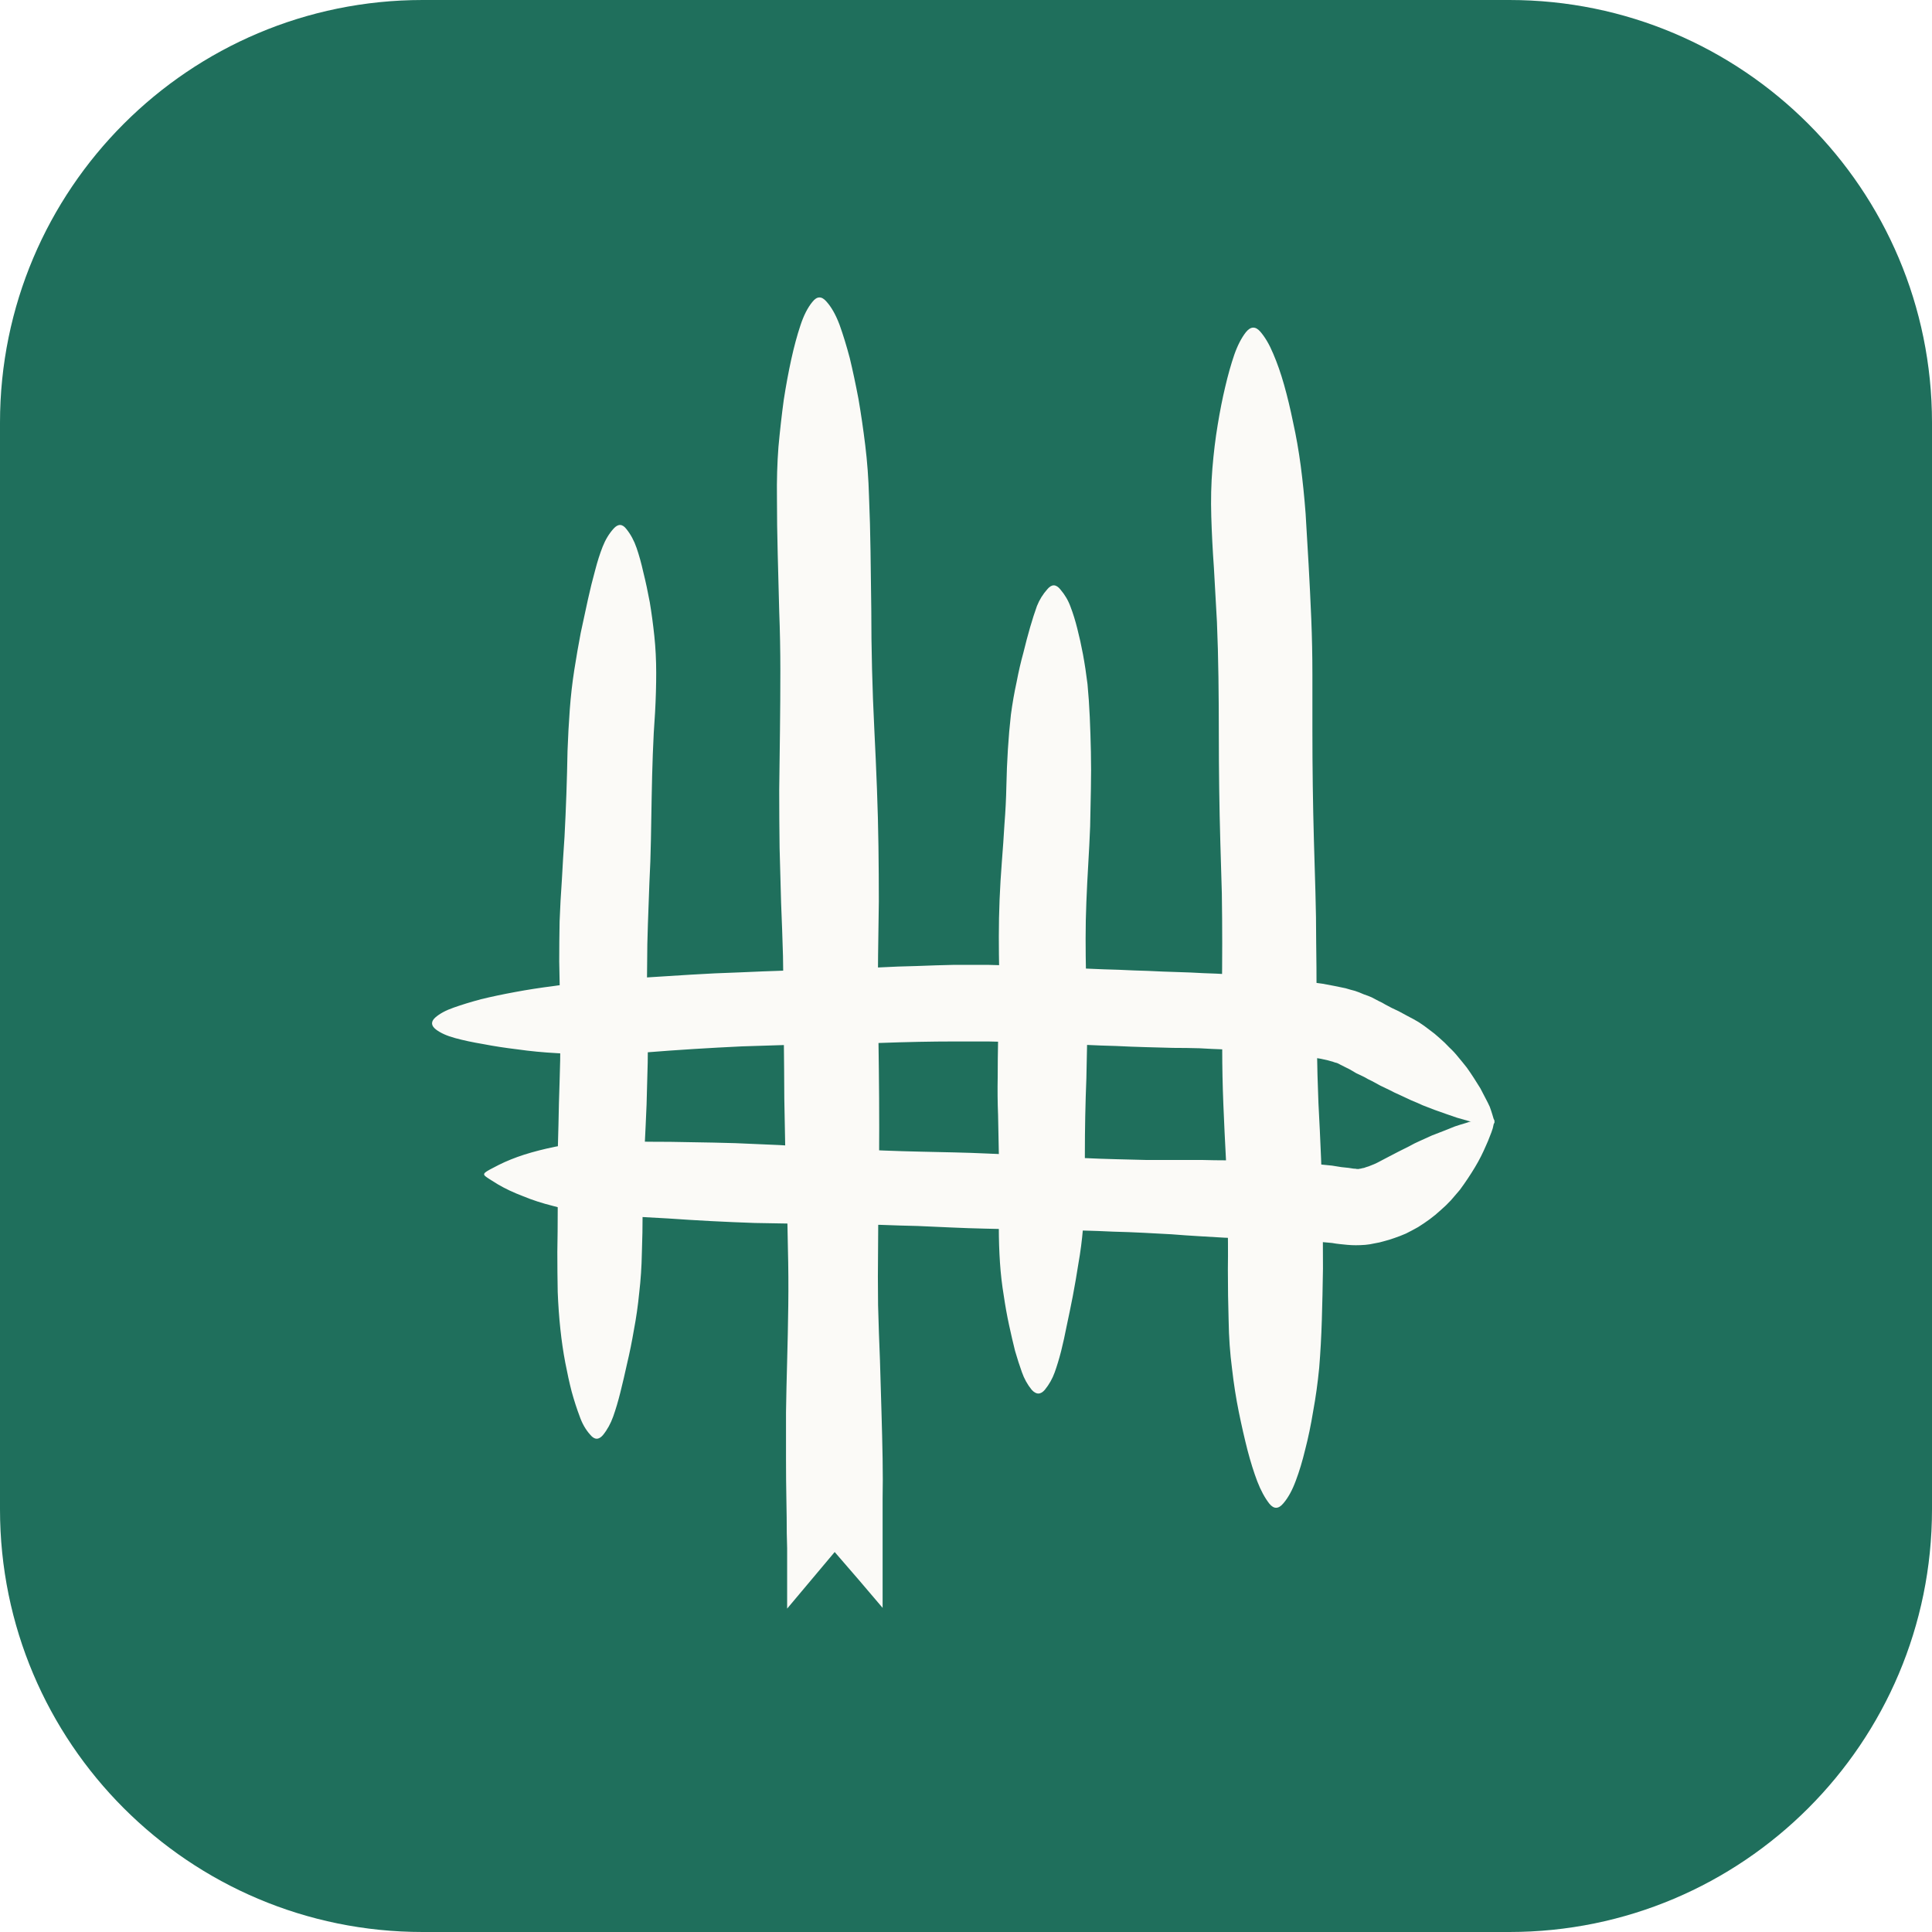
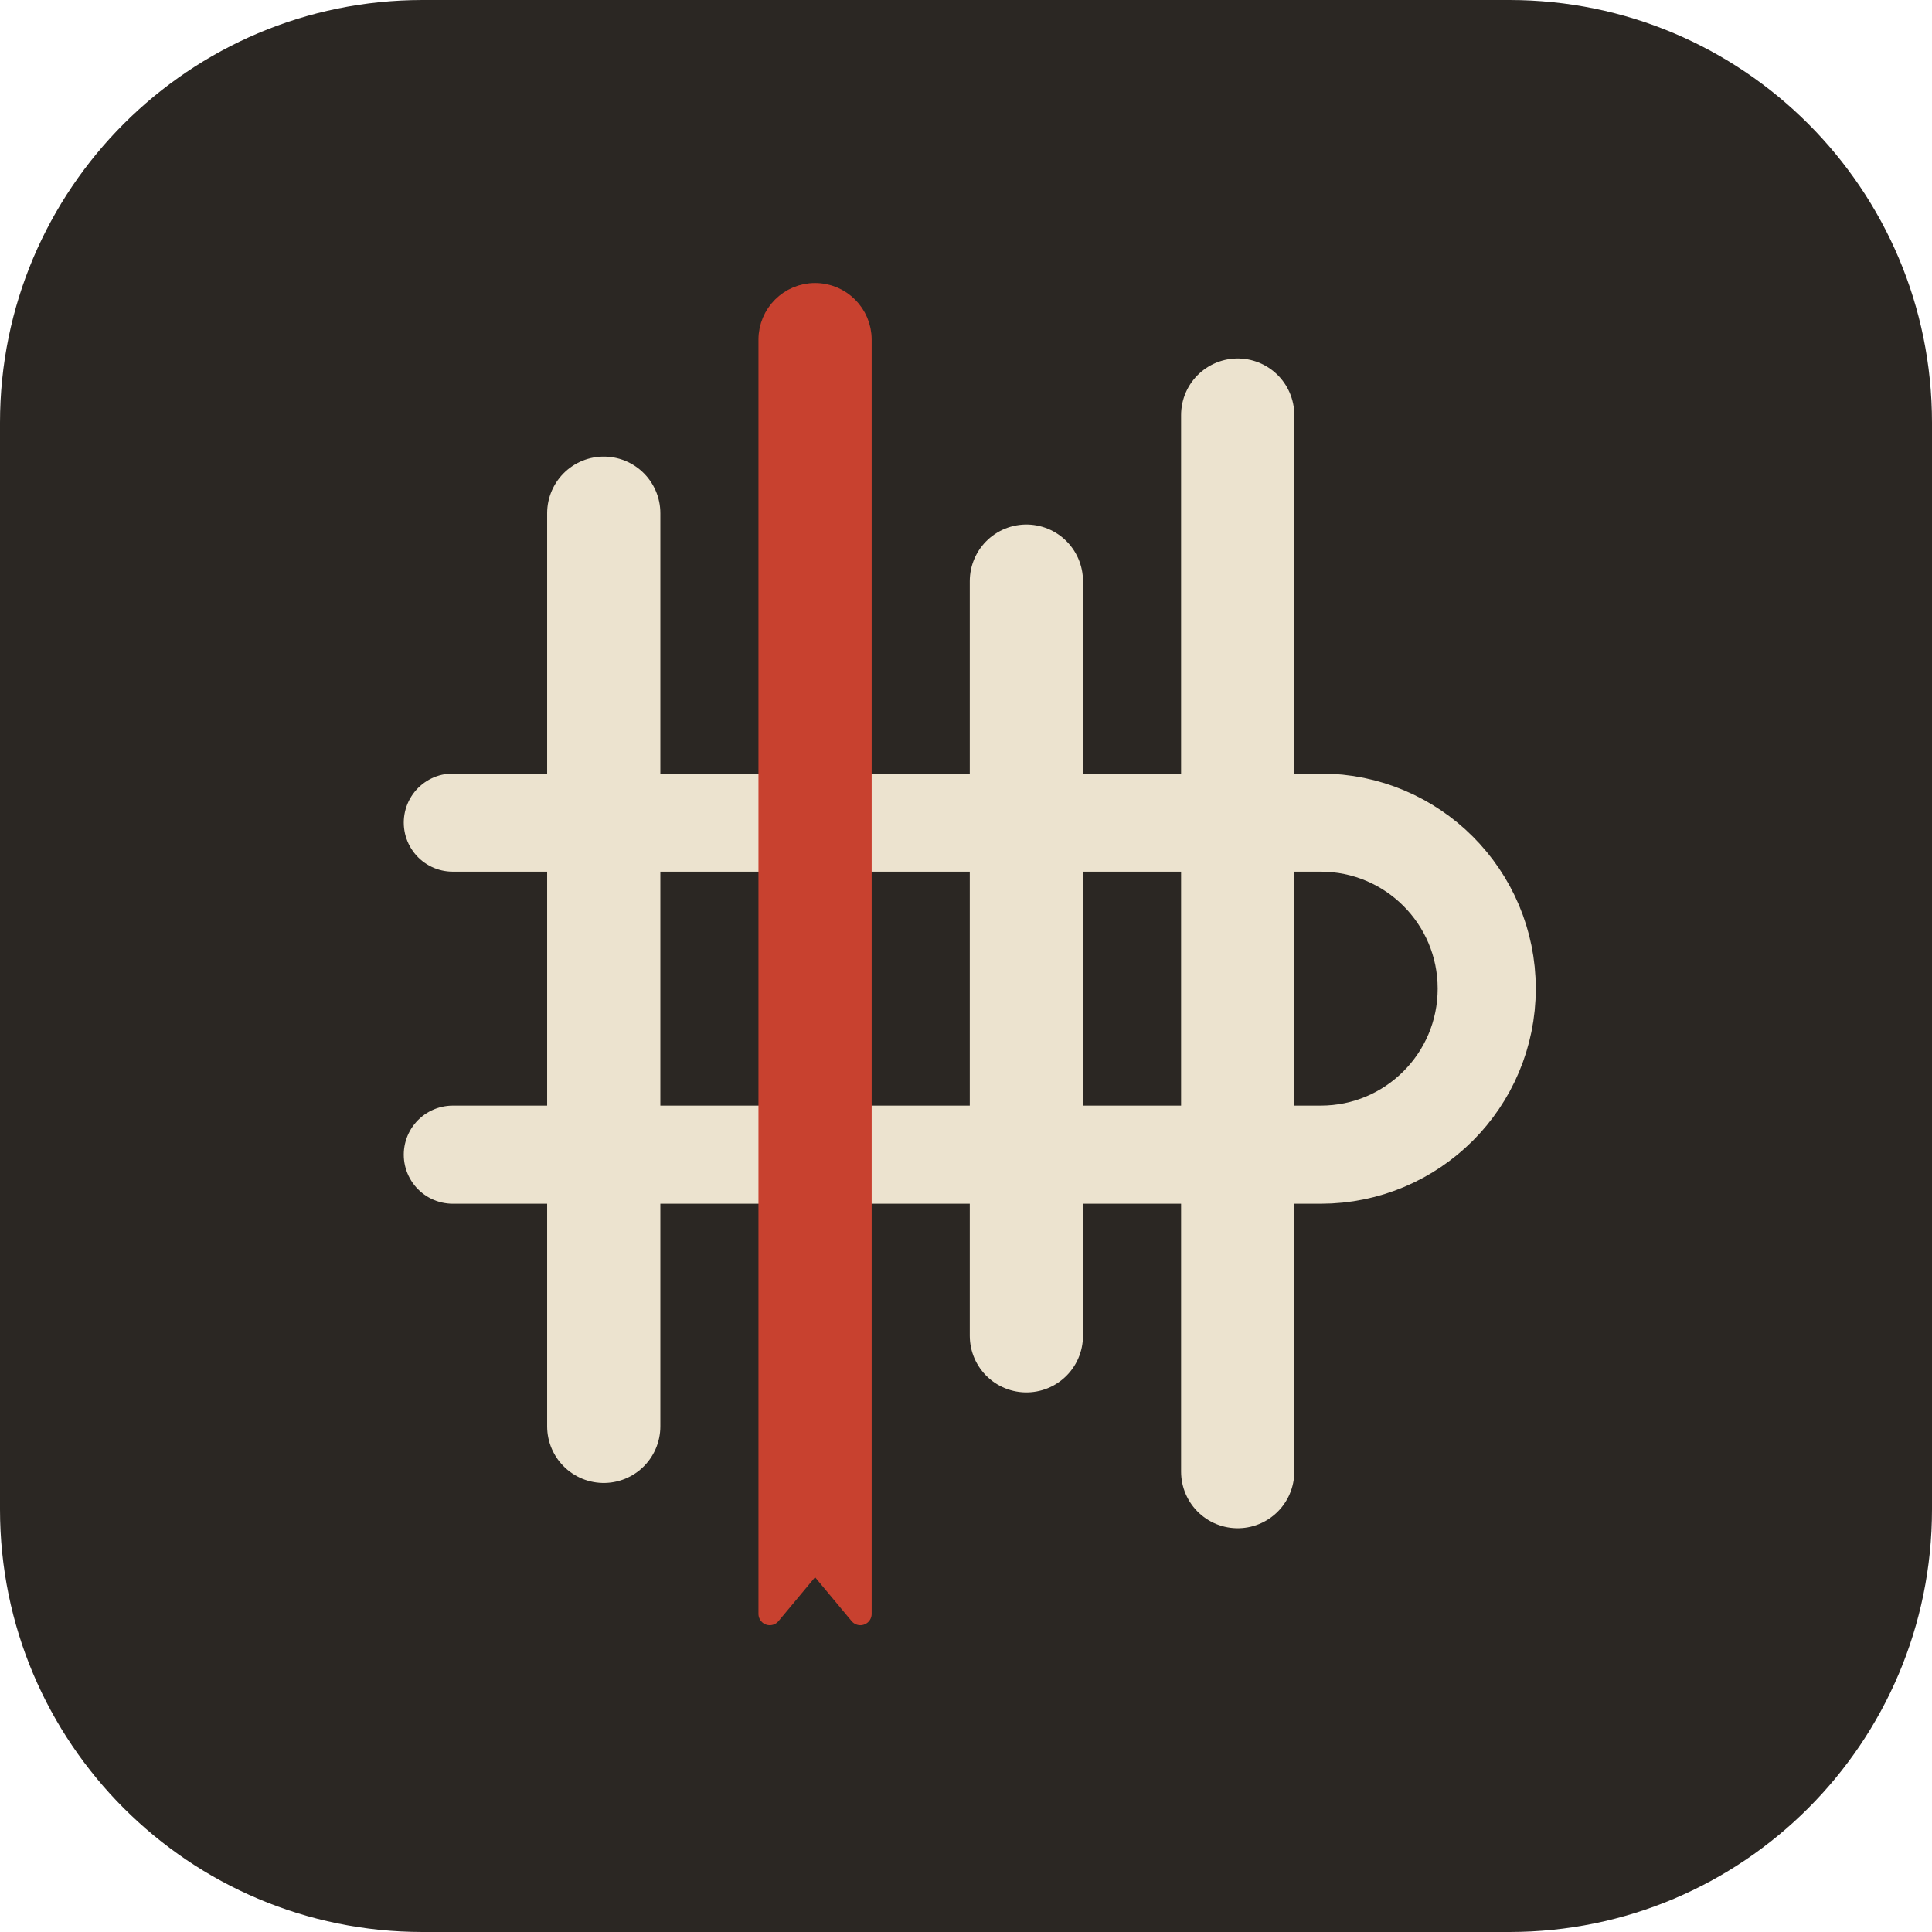
<svg xmlns="http://www.w3.org/2000/svg" viewBox="0 0 512 512">
-   <rect width="512" height="512" rx="112" fill="#1f6f5c" />
-   <g fill="#fbfaf7">
-     <path d="M162.6 140.1q-1.8 2 -2.9 4.8q-1.1 2.8 -2 6.3q-1 3.6 -1.9 7.7q-0.9 4.2 -1.9 8.8q-0.9 4.7 -1.7 9.8q-0.8 5.1 -1.2 10.5q-0.4 5.4 -0.6 11q-0.1 5.6 -0.3 11.4q-0.2 5.7 -0.5 11.4q-0.4 5.7 -0.7 11.4q-0.4 5.6 -0.6 11q-0.1 5.4 -0.1 10.6q0.1 5.1 0.2 10.2q0.1 5.2 0.1 10.6q0 5.4 -0.2 11q-0.2 5.7 -0.3 11.4q-0.2 5.7 -0.2 11.5q0 5.7 0 11.3q0 5.6 -0.1 11q0 5.5 0.1 10.6q0.2 5.1 0.7 9.8q0.5 4.7 1.3 8.9q0.8 4.2 1.7 7.7q1 3.6 2.1 6.5q1 2.9 2.8 4.9q1.7 2.1 3.4 0.1q1.7 -2.1 2.7 -4.9q1 -2.8 1.9 -6.4q0.9 -3.6 1.8 -7.7q1 -4.2 1.8 -8.9q0.9 -4.7 1.4 -9.8q0.6 -5.1 0.7 -10.5q0.2 -5.4 0.2 -11q0.1 -5.6 0.3 -11.3q0.2 -5.7 0.5 -11.4q0.3 -5.7 0.4 -11.3q0.2 -5.6 0.2 -11q-0.1 -5.4 -0.2 -10.5q-0.1 -5.1 0 -10.2q0 -5.1 0.2 -10.5q0.2 -5.4 0.4 -11q0.3 -5.6 0.4 -11.3q0.1 -5.7 0.2 -11.4q0.1 -5.7 0.3 -11.3q0.2 -5.7 0.6 -11.1q0.3 -5.4 0.3 -10.5q0 -5.1 -0.5 -9.8q-0.5 -4.7 -1.2 -8.9q-0.8 -4.3 -1.7 -7.9q-0.8 -3.6 -1.8 -6.5q-1 -2.9 -2.7 -5q-1.6 -2.1 -3.4 -0.1z" />
-     <path d="M215.3 80q-1.9 2.3 -3.2 6.3q-1.3 3.9 -2.4 8.9q-1.1 5 -2 10.8q-0.8 5.9 -1.4 12.4q-0.5 6.5 -0.4 13.6q0 7.1 0.2 14.7q0.2 7.5 0.4 15.3q0.3 7.8 0.3 15.7q0 8 -0.1 15.9q-0.1 8 -0.2 15.8q0 7.8 0.1 15.3q0.2 7.5 0.4 14.6q0.3 7.1 0.5 14.1q0.1 7.1 0.2 14.6q0 7.5 0.1 15.3q0 7.8 0.2 15.8q0.1 7.9 0.4 15.9q0.3 7.9 0.4 15.7q0.2 7.8 0.1 15.3q-0.1 7.6 -0.3 14.7q-0.2 7.1 -0.3 13.6q0 6.5 0 12.3q0 5.8 0.1 10.8q0.1 5 0.1 8.9l0.1 4l0 8l0 8l6.3 -7.5l6.3 -7.5l6.4 7.4l6.3 7.4l0 -8l0 -8l0 -3.9q0 -4 0 -9q0.1 -4.9 0 -10.7q-0.1 -5.8 -0.3 -12.4q-0.2 -6.5 -0.4 -13.6q-0.3 -7.1 -0.5 -14.6q-0.1 -7.5 0 -15.3q0 -7.8 0.2 -15.8q0.1 -8 0.1 -15.9q0 -8 -0.1 -15.8q-0.1 -7.8 -0.2 -15.3q-0.1 -7.5 0 -14.6q0.1 -7.2 0.2 -14.3q0 -7.1 -0.1 -14.6q-0.1 -7.5 -0.4 -15.3q-0.3 -7.9 -0.7 -15.8q-0.4 -7.9 -0.6 -15.9q-0.2 -8 -0.2 -15.8q-0.1 -7.8 -0.2 -15.3q-0.1 -7.5 -0.4 -14.6q-0.2 -7.1 -1 -13.6q-0.8 -6.5 -1.8 -12.3q-1.1 -5.8 -2.3 -10.8q-1.3 -4.9 -2.7 -8.8q-1.5 -4 -3.5 -6.2q-1.9 -2.2 -3.7 0.1z" />
-     <path d="M277.6 156.1q-1.8 2 -2.8 4.5q-0.9 2.5 -1.8 5.6q-0.9 3.1 -1.8 6.8q-1 3.6 -1.8 7.8q-0.9 4.1 -1.5 8.6q-0.5 4.4 -0.8 9.2q-0.3 4.8 -0.4 9.7q-0.1 5 -0.5 10q-0.3 5.1 -0.7 10.1q-0.4 5.1 -0.6 10q-0.2 5 -0.2 9.8q0 4.7 0.1 9.3q0 4.5 -0.1 9q0 4.5 -0.2 9.3q-0.1 4.8 -0.1 9.7q-0.1 5 0.1 10q0.1 5.1 0.2 10.1q0.2 5.1 0.1 10q0 5 -0.1 9.8q0 4.7 0.3 9.2q0.3 4.5 1 8.7q0.6 4.1 1.4 7.8q0.8 3.7 1.6 6.9q0.9 3.1 1.8 5.6q0.9 2.6 2.6 4.7q1.8 2 3.5 0q1.7 -2.1 2.6 -4.6q0.9 -2.5 1.7 -5.6q0.8 -3.2 1.5 -6.8q0.8 -3.7 1.6 -7.8q0.8 -4.2 1.5 -8.7q0.8 -4.5 1.2 -9.2q0.5 -4.8 0.5 -9.7q0 -5 0 -10q0 -5 0.1 -10.1q0.1 -5 0.3 -10q0.1 -4.9 0.2 -9.6q0.1 -4.8 0 -9.3q-0.1 -4.5 -0.3 -9q-0.1 -4.5 -0.1 -9.2q0 -4.8 0.2 -9.7q0.2 -5 0.5 -10q0.3 -5 0.5 -10q0.1 -5.1 0.2 -10q0.1 -5 0 -9.7q-0.1 -4.8 -0.3 -9.3q-0.2 -4.5 -0.6 -8.7q-0.5 -4.1 -1.2 -7.9q-0.7 -3.7 -1.5 -6.8q-0.8 -3.2 -1.8 -5.8q-0.9 -2.5 -2.7 -4.6q-1.7 -2.1 -3.4 -0.1z" />
-     <path d="M330.2 88q-1.8 2.3 -3.1 6q-1.3 3.8 -2.4 8.5q-1.1 4.6 -2 10.1q-0.9 5.4 -1.4 11.5q-0.5 6.1 -0.3 12.8q0.2 6.6 0.7 13.6q0.4 7 0.8 14.3q0.3 7.2 0.4 14.7q0.1 7.4 0.1 14.8q0 7.4 0.1 14.7q0.1 7.2 0.3 14.2q0.2 7 0.4 13.6q0.1 6.6 0.1 13.2q0 6.7 -0.1 13.7q0 7 0.1 14.2q0 7.3 0.3 14.7q0.3 7.4 0.7 14.8q0.3 7.4 0.4 14.7q0.2 7.3 0.1 14.3q0 7 0.2 13.6q0.1 6.6 0.9 12.7q0.7 6.1 1.8 11.5q1.1 5.4 2.3 10.1q1.2 4.6 2.6 8.3q1.4 3.6 3.2 5.9q1.8 2.2 3.7 -0.1q1.9 -2.2 3.3 -6q1.4 -3.7 2.5 -8.3q1.2 -4.6 2.1 -10.1q1 -5.4 1.6 -11.5q0.5 -6.1 0.7 -12.7q0.2 -6.6 0.3 -13.6q0 -7.1 -0.1 -14.4q-0.1 -7.2 -0.4 -14.7q-0.3 -7.4 -0.7 -14.8q-0.3 -7.4 -0.4 -14.7q-0.1 -7.3 -0.1 -14.3q0 -7.1 -0.1 -13.7q0 -6.6 -0.2 -13.3q-0.2 -6.6 -0.4 -13.6q-0.2 -7.1 -0.3 -14.4q-0.1 -7.3 -0.1 -14.7q0 -7.4 0 -14.8q0 -7.5 -0.3 -14.8q-0.3 -7.2 -0.7 -14.3q-0.4 -7 -0.8 -13.6q-0.5 -6.6 -1.3 -12.7q-0.8 -6 -2 -11.4q-1.1 -5.4 -2.4 -10q-1.3 -4.6 -2.9 -8.3q-1.5 -3.6 -3.4 -5.8q-1.9 -2.2 -3.8 0.1z" />
-     <path d="M115.5 272.8q1.8 1.4 5.1 2.3q3.3 0.9 7.5 1.6q4.1 0.8 9.1 1.4q4.9 0.7 10.4 1q5.5 0.4 11.4 0.3q6 -0.1 12.2 -0.5q6.2 -0.5 12.6 -0.9q6.4 -0.4 12.8 -0.7q6.4 -0.2 12.7 -0.4q6.2 -0.1 12.2 -0.2q5.9 -0.1 11.5 -0.3q5.5 -0.2 10.4 -0.3q4.9 -0.1 9.4 -0.1q4.6 0 9.1 0q4.4 0.1 8.8 0.2q4.4 0.2 8.7 0.4q4.2 0.2 8.3 0.3q4.1 0.2 8.1 0.3q4 0.2 7.7 0.3q3.8 0.1 7.4 0.2q3.6 0 7 0.1q3.3 0.2 6.4 0.3q3.2 0.1 6 0.3q2.9 0.2 5.4 0.4q2.6 0.2 4.8 0.5q2.2 0.2 3.9 0.4q1.8 0.2 3.2 0.5q1.4 0.2 2.5 0.4q1 0.2 1.8 0.4q0.8 0.2 1.4 0.4q0.5 0.2 1 0.3q0.5 0.2 1 0.5q0.4 0.2 1 0.5q0.6 0.3 1.4 0.7q0.8 0.5 1.7 1q1 0.5 2.1 1q1 0.6 2.1 1.1q1.1 0.6 2.2 1.2q1.2 0.6 2.5 1.2q1.3 0.7 2.7 1.3q1.5 0.7 3 1.4q1.5 0.6 3 1.3q1.5 0.6 3.1 1.2q1.6 0.6 3.1 1.1q1.5 0.5 2.9 1q1.5 0.4 2.8 0.8q1.3 0.4 2.5 0.6q1.2 0.3 2.2 0.3q1 0.1 1.8 0q0.8 0 0.6 -0.8q-0.2 -0.7 -0.5 -1.7q-0.3 -1 -0.7 -2.1q-0.5 -1.1 -1.2 -2.4q-0.6 -1.2 -1.3 -2.5q-0.8 -1.3 -1.7 -2.7q-0.9 -1.4 -1.9 -2.8q-1.1 -1.4 -2.2 -2.7q-1.1 -1.4 -2.4 -2.6q-1.2 -1.3 -2.6 -2.5q-1.3 -1.2 -2.7 -2.2q-1.4 -1.1 -2.8 -2q-1.5 -0.9 -2.9 -1.6q-1.3 -0.7 -2.4 -1.3q-1.1 -0.5 -1.9 -0.9q-0.9 -0.5 -1.7 -0.9q-0.8 -0.5 -1.7 -0.9q-0.9 -0.5 -1.9 -1q-0.9 -0.4 -2.1 -0.8q-1.1 -0.5 -2.3 -0.9q-1.2 -0.3 -2.5 -0.7q-1.4 -0.3 -2.9 -0.6q-1.5 -0.3 -3.2 -0.6q-1.7 -0.2 -3.7 -0.5q-2 -0.3 -4.3 -0.5q-2.4 -0.3 -5.1 -0.5q-2.7 -0.3 -5.6 -0.5q-3 -0.3 -6.2 -0.5q-3.2 -0.2 -6.6 -0.3q-3.5 -0.2 -7.1 -0.3q-3.7 -0.1 -7.6 -0.3q-3.8 -0.1 -7.8 -0.3q-4.1 -0.1 -8.3 -0.3q-4.2 -0.2 -8.5 -0.4q-4.3 -0.2 -8.8 -0.3q-4.4 -0.2 -9 -0.3q-4.5 0 -9.2 0q-4.6 0.1 -9.6 0.3q-5 0.1 -10.6 0.4q-5.6 0.2 -11.6 0.4q-6 0.2 -12.3 0.4q-6.3 0.2 -12.8 0.5q-6.4 0.2 -12.8 0.6q-6.4 0.4 -12.7 0.8q-6.2 0.4 -12.1 0.9q-6 0.5 -11.4 1.3q-5.5 0.7 -10.3 1.6q-4.9 0.9 -9 1.9q-4.1 1.1 -7.2 2.2q-3.2 1.1 -5 2.7q-1.7 1.6 0.2 3.1z" />
-     <path d="M395.4 296.4q-0.8 0 -1.9 0.1q-1.1 0.1 -2.3 0.4q-1.3 0.2 -2.7 0.7q-1.4 0.4 -2.9 0.9q-1.5 0.6 -3 1.2q-1.6 0.6 -3.1 1.2q-1.6 0.7 -3.1 1.4q-1.6 0.7 -3 1.5q-1.4 0.7 -2.8 1.4q-1.3 0.7 -2.5 1.3q-1.1 0.6 -2.1 1.1q-0.9 0.5 -1.8 0.9q-0.8 0.3 -1.5 0.6q-0.7 0.2 -1.2 0.4q-0.6 0.1 -0.9 0.2q-0.3 0 -0.5 0.1q-0.2 0 -0.5 0q-0.3 -0.1 -0.9 -0.1q-0.5 -0.1 -1.3 -0.2q-0.8 -0.1 -1.9 -0.2q-1.1 -0.2 -2.5 -0.4q-1.3 -0.1 -3 -0.3q-1.7 -0.2 -3.7 -0.4q-2 -0.1 -4.4 -0.2q-2.4 -0.1 -5 -0.2q-2.7 -0.1 -5.6 -0.2q-3 -0.1 -6.2 -0.1q-3.2 0 -6.7 -0.1q-3.5 0 -7.2 0q-3.7 0 -7.6 0q-3.9 -0.1 -7.9 -0.2q-4.1 -0.1 -8.3 -0.3q-4.1 -0.1 -8.4 -0.4q-4.3 -0.2 -8.6 -0.4q-4.3 -0.2 -8.7 -0.4q-4.4 -0.2 -8.8 -0.3q-4.4 -0.1 -9 -0.2q-4.7 -0.1 -9.8 -0.3q-5.2 -0.2 -10.6 -0.5q-5.5 -0.3 -11.2 -0.6q-5.8 -0.4 -11.6 -0.6q-5.8 -0.3 -11.6 -0.4q-5.7 -0.1 -11.4 -0.2q-5.6 0 -10.9 -0.1q-5.4 -0.1 -10.3 0.2q-5 0.3 -9.4 1.2q-4.4 0.9 -8.2 2.1q-3.7 1.2 -6.7 2.7q-3 1.5 -3.6 2q-0.6 0.5 0 1q0.6 0.5 3.4 2.2q2.9 1.7 6.6 3.1q3.6 1.5 8 2.6q4.3 1.2 9.2 1.8q5 0.7 10.3 0.9q5.3 0.3 10.9 0.6q5.7 0.4 11.4 0.7q5.8 0.3 11.6 0.5q5.8 0.1 11.6 0.2q5.7 0.1 11.2 0.1q5.5 0.1 10.6 0.2q5.2 0.2 9.8 0.3q4.7 0.2 9 0.4q4.4 0.2 8.8 0.3q4.4 0.1 8.7 0.2q4.4 0.1 8.6 0.2q4.3 0.1 8.5 0.1q4.2 0.1 8.2 0.3q4.1 0.1 8 0.3q3.8 0.2 7.5 0.4q3.7 0.3 7.2 0.5q3.5 0.2 6.8 0.4q3.2 0.1 6.2 0.3q2.9 0.1 5.5 0.2q2.7 0 4.8 0.1q2.2 0.1 4 0.2q1.7 0.1 3.2 0.2q1.4 0.1 2.6 0.2q1.2 0.1 2.2 0.2q1.1 0.2 2.1 0.3q1 0.1 2 0.2q1.1 0.1 2.2 0.1q1.2 0 2.5 -0.1q1.2 -0.1 2.5 -0.4q1.3 -0.2 2.6 -0.6q1.2 -0.3 2.6 -0.8q1.5 -0.5 3.1 -1.2q1.6 -0.8 3.2 -1.7q1.6 -1 3.1 -2.1q1.5 -1.1 2.9 -2.4q1.4 -1.2 2.7 -2.6q1.2 -1.4 2.4 -2.8q1.1 -1.5 2.1 -3q1 -1.5 1.9 -3q0.9 -1.5 1.6 -2.9q0.7 -1.4 1.3 -2.8q0.6 -1.3 1 -2.4q0.5 -1.2 0.8 -2.2q0.2 -1 0.4 -1.8q0.1 -0.7 -0.6 -0.8z" />
+   <rect width="512" height="512" rx="112" fill="#2b2723" />
+   <g fill="none" stroke="#ece3cf" stroke-width="30" stroke-linecap="round">
+     <path d="M160 136V378M272 154V354M328 110V390" />
+     <path d="M120 218H350A44 44 0 0 1 350 306H120" stroke-width="26" />
  </g>
+   <path d="M216 78A12 12 0 0 1 228 90V427.7L216 413.3L204 427.7V90A12 12 0 0 1 216 78Z" fill="#c8412f" stroke="#c8412f" stroke-width="6" stroke-linejoin="round" />
</svg>
